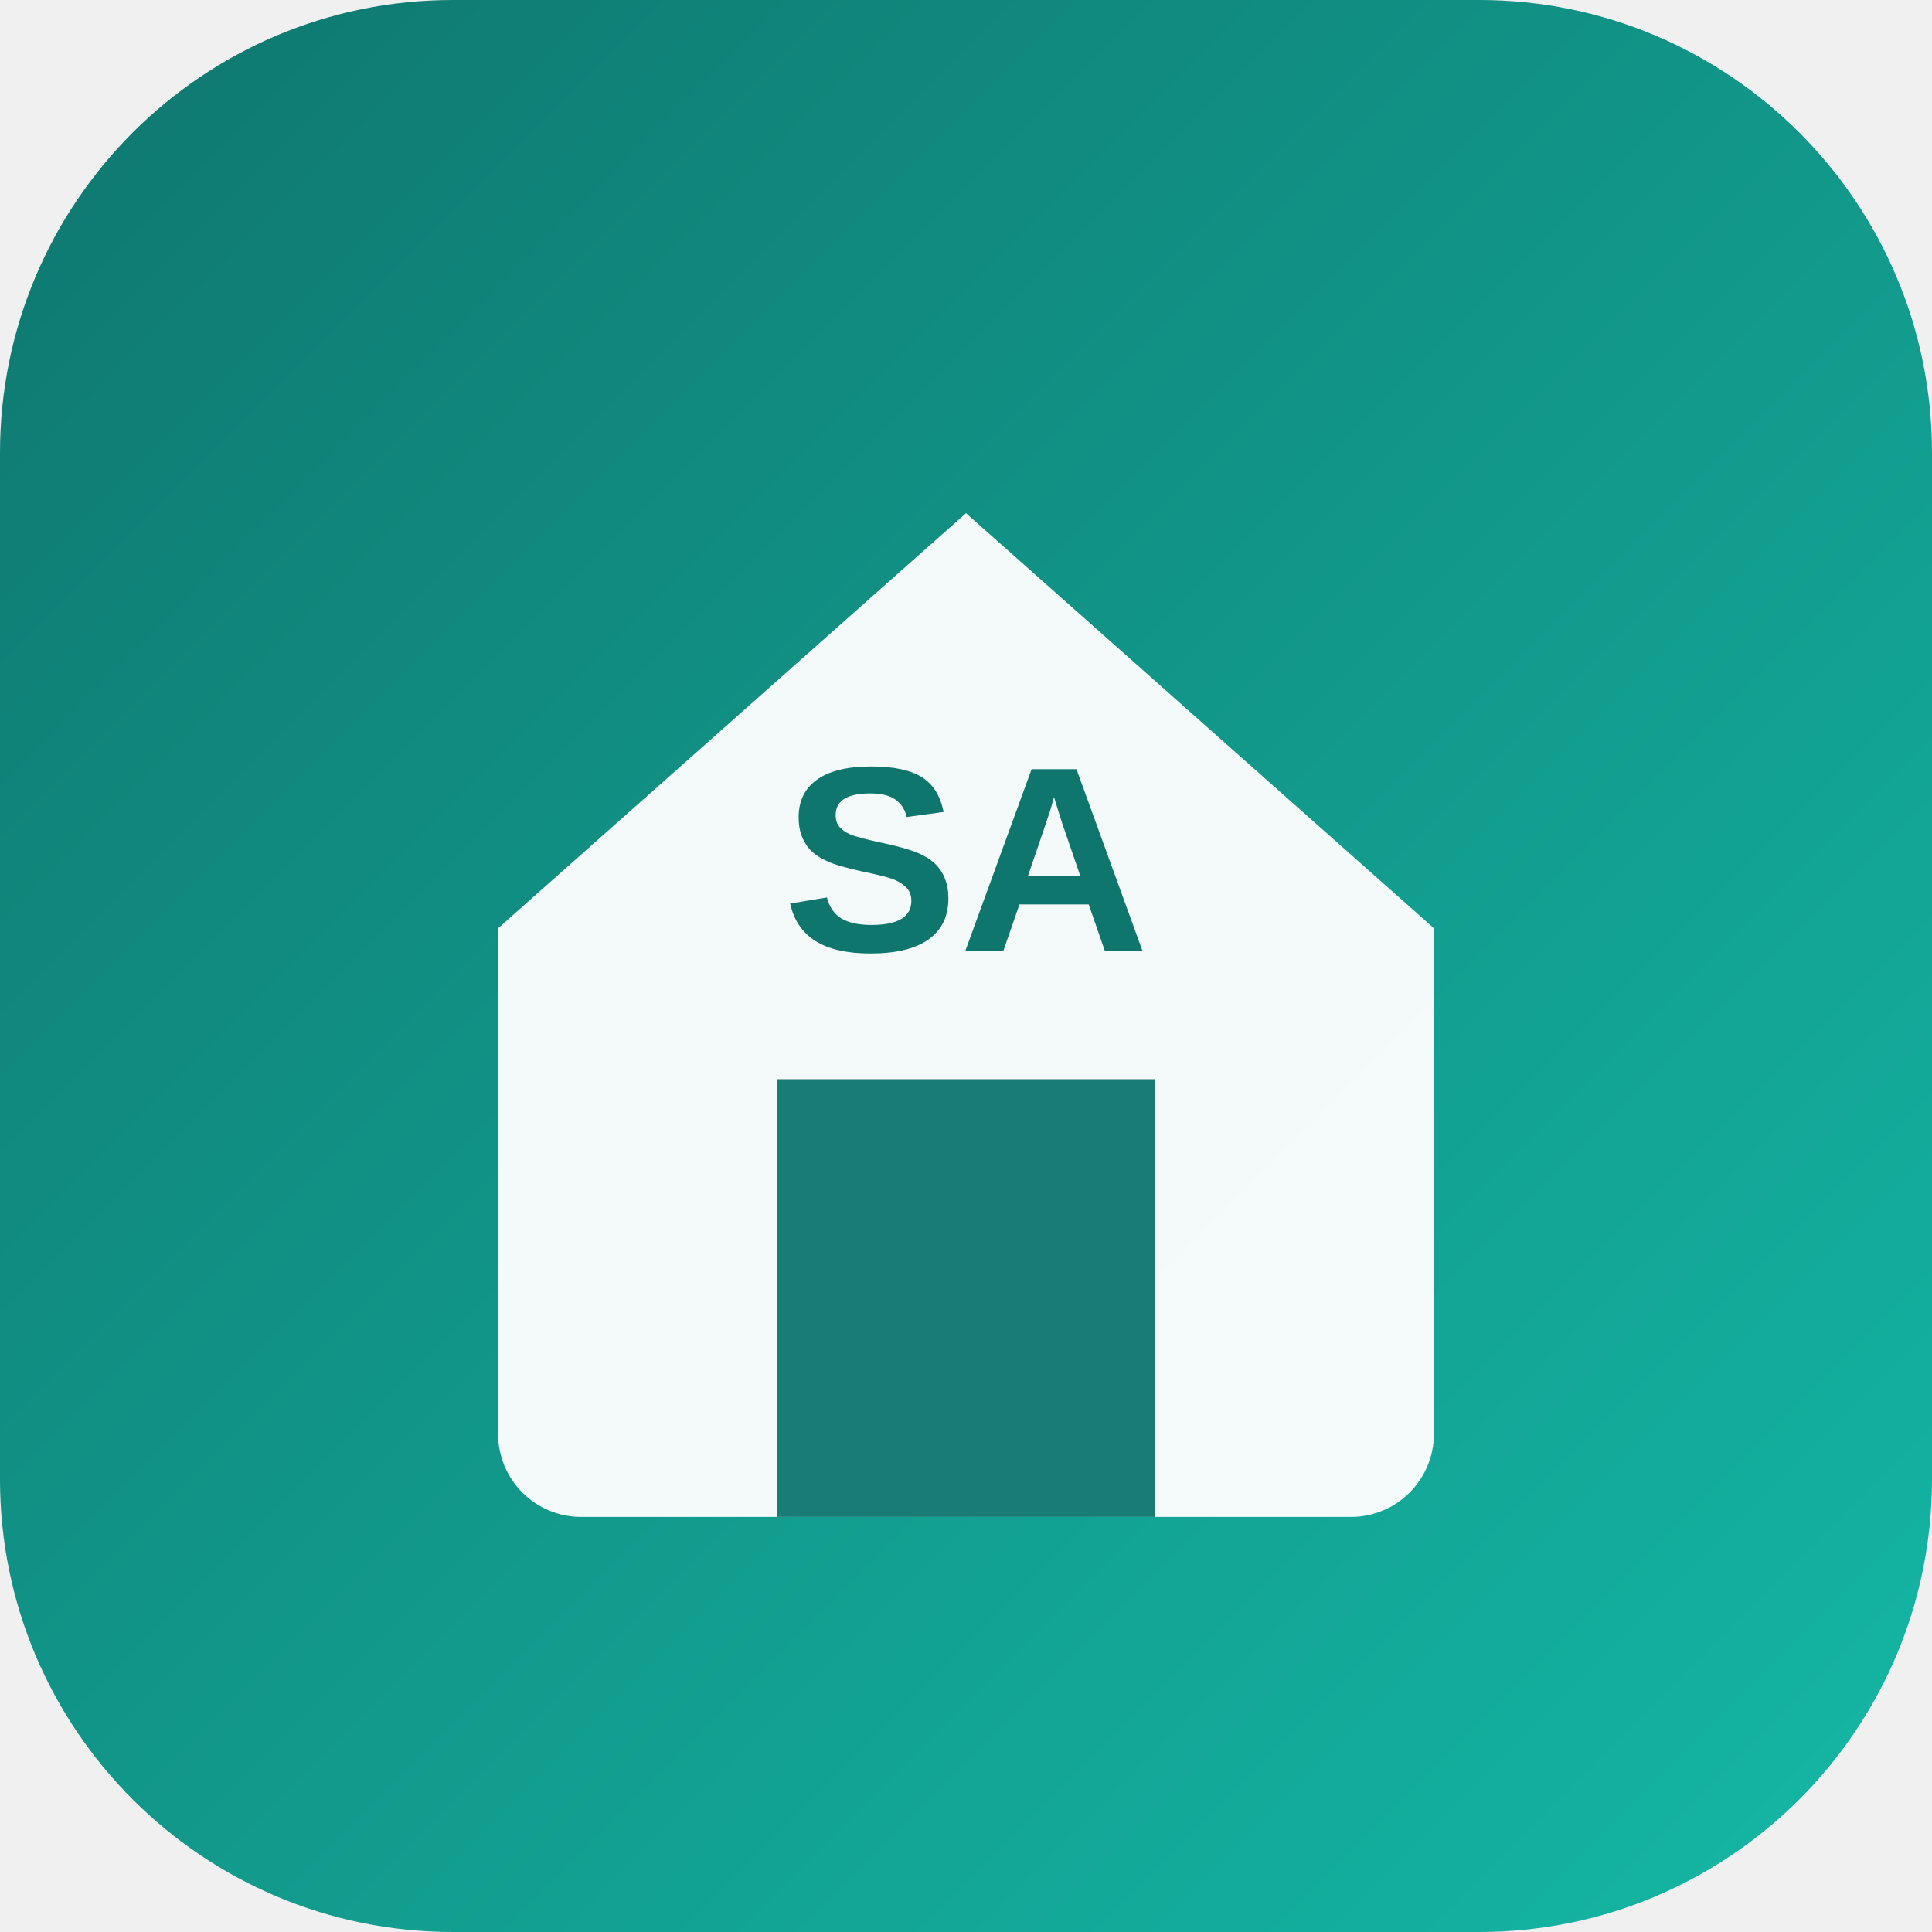
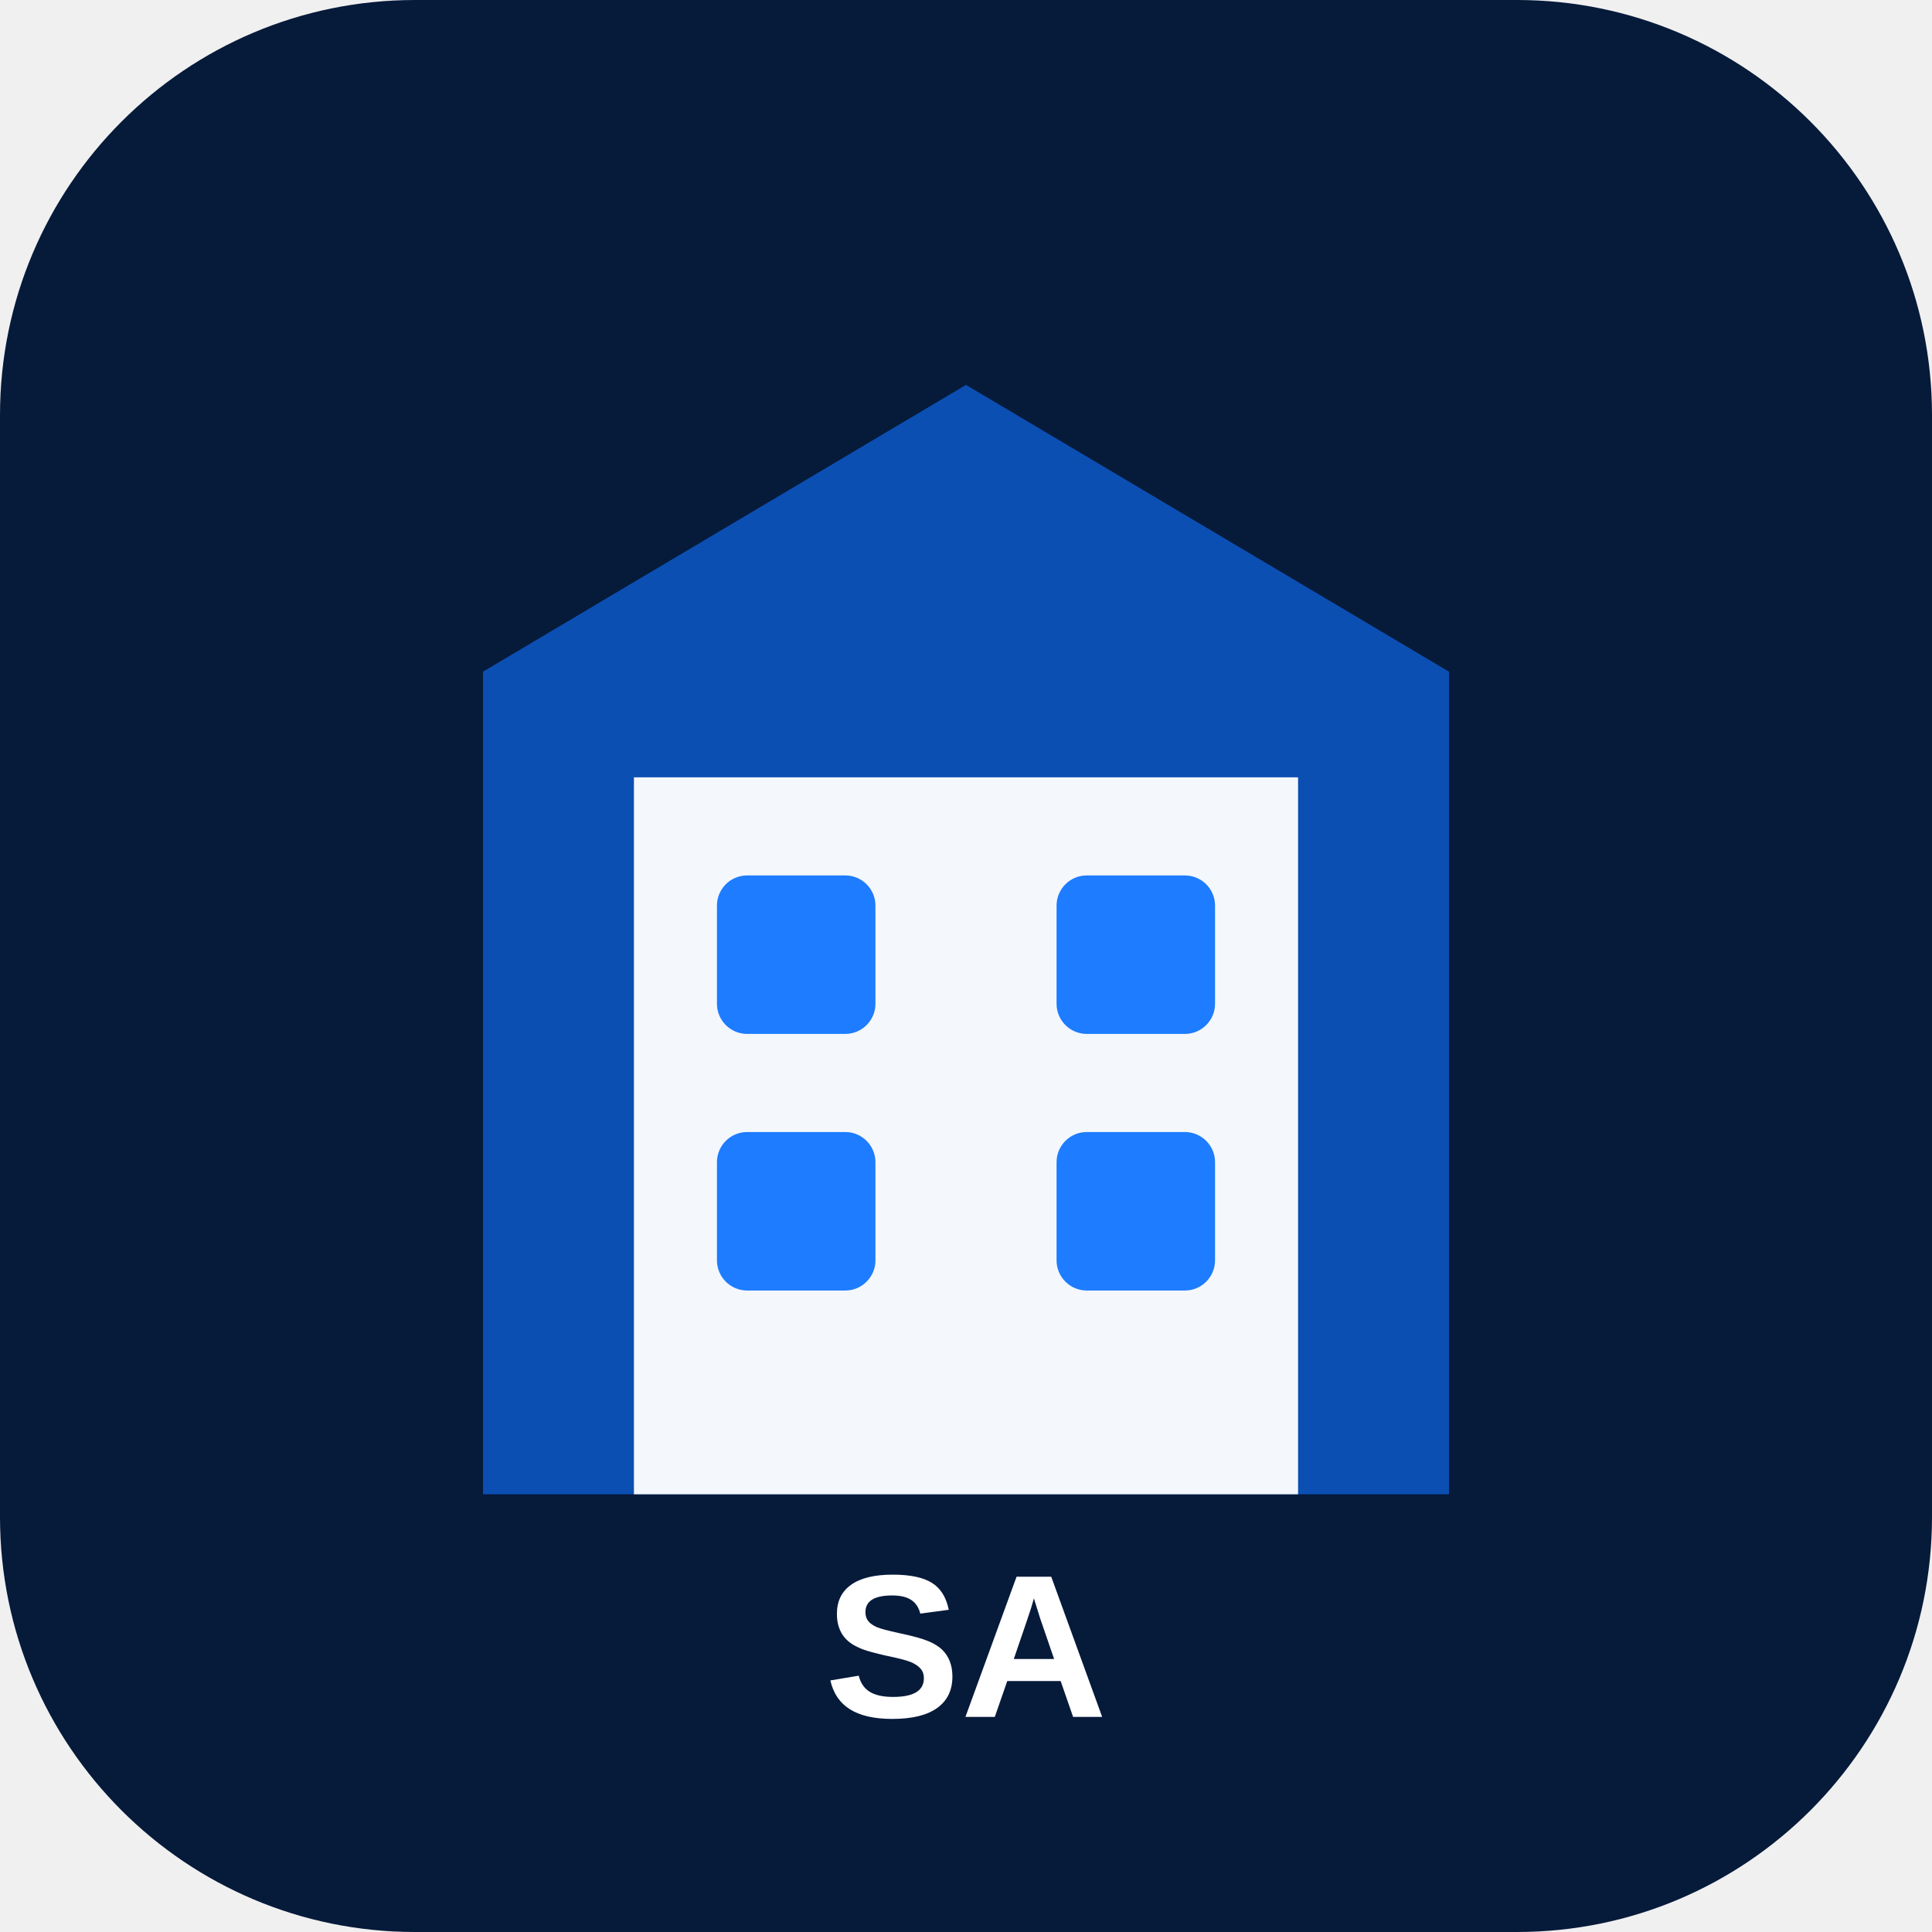
- <svg xmlns="http://www.w3.org/2000/svg" width="512" height="512" viewBox="0 0 512 512">
-   <defs>
-     <linearGradient id="g" x1="0" x2="1" y1="0" y2="1">
-       <stop stop-color="#0f766e" />
-       <stop offset="1" stop-color="#14b8a6" />
-     </linearGradient>
-   </defs>
-   <rect width="512" height="512" rx="120" fill="url(#g)" />
-   <path d="M132 246 256 136l124 110v134a22 22 0 0 1-22 22H154a22 22 0 0 1-22-22V246Z" fill="white" opacity=".95" />
-   <path d="M206 402V286h100v116" fill="#0f766e" opacity=".95" />
-   <text x="256" y="252" text-anchor="middle" font-family="Arial, sans-serif" font-size="70" font-weight="900" fill="#0f766e">SA</text>
+ <svg xmlns="http://www.w3.org/2000/svg" viewBox="0 0 512 512">
+   <rect width="512" height="512" rx="110" fill="#061a3a" />
+   <path d="M128 396V178l128-76 128 76v218" fill="#0b4fb3" />
+   <path d="M168 396V206h176v190" fill="#fff" opacity=".95" />
+   <g fill="#1d7cff">
+     <rect x="190" y="232" width="42" height="42" rx="8" />
+     <rect x="280" y="232" width="42" height="42" rx="8" />
+     <rect x="190" y="300" width="42" height="42" rx="8" />
+     <rect x="280" y="300" width="42" height="42" rx="8" />
+   </g>
+   <text x="256" y="455" text-anchor="middle" font-family="Arial" font-size="54" font-weight="900" fill="#fff">SA</text>
</svg>
